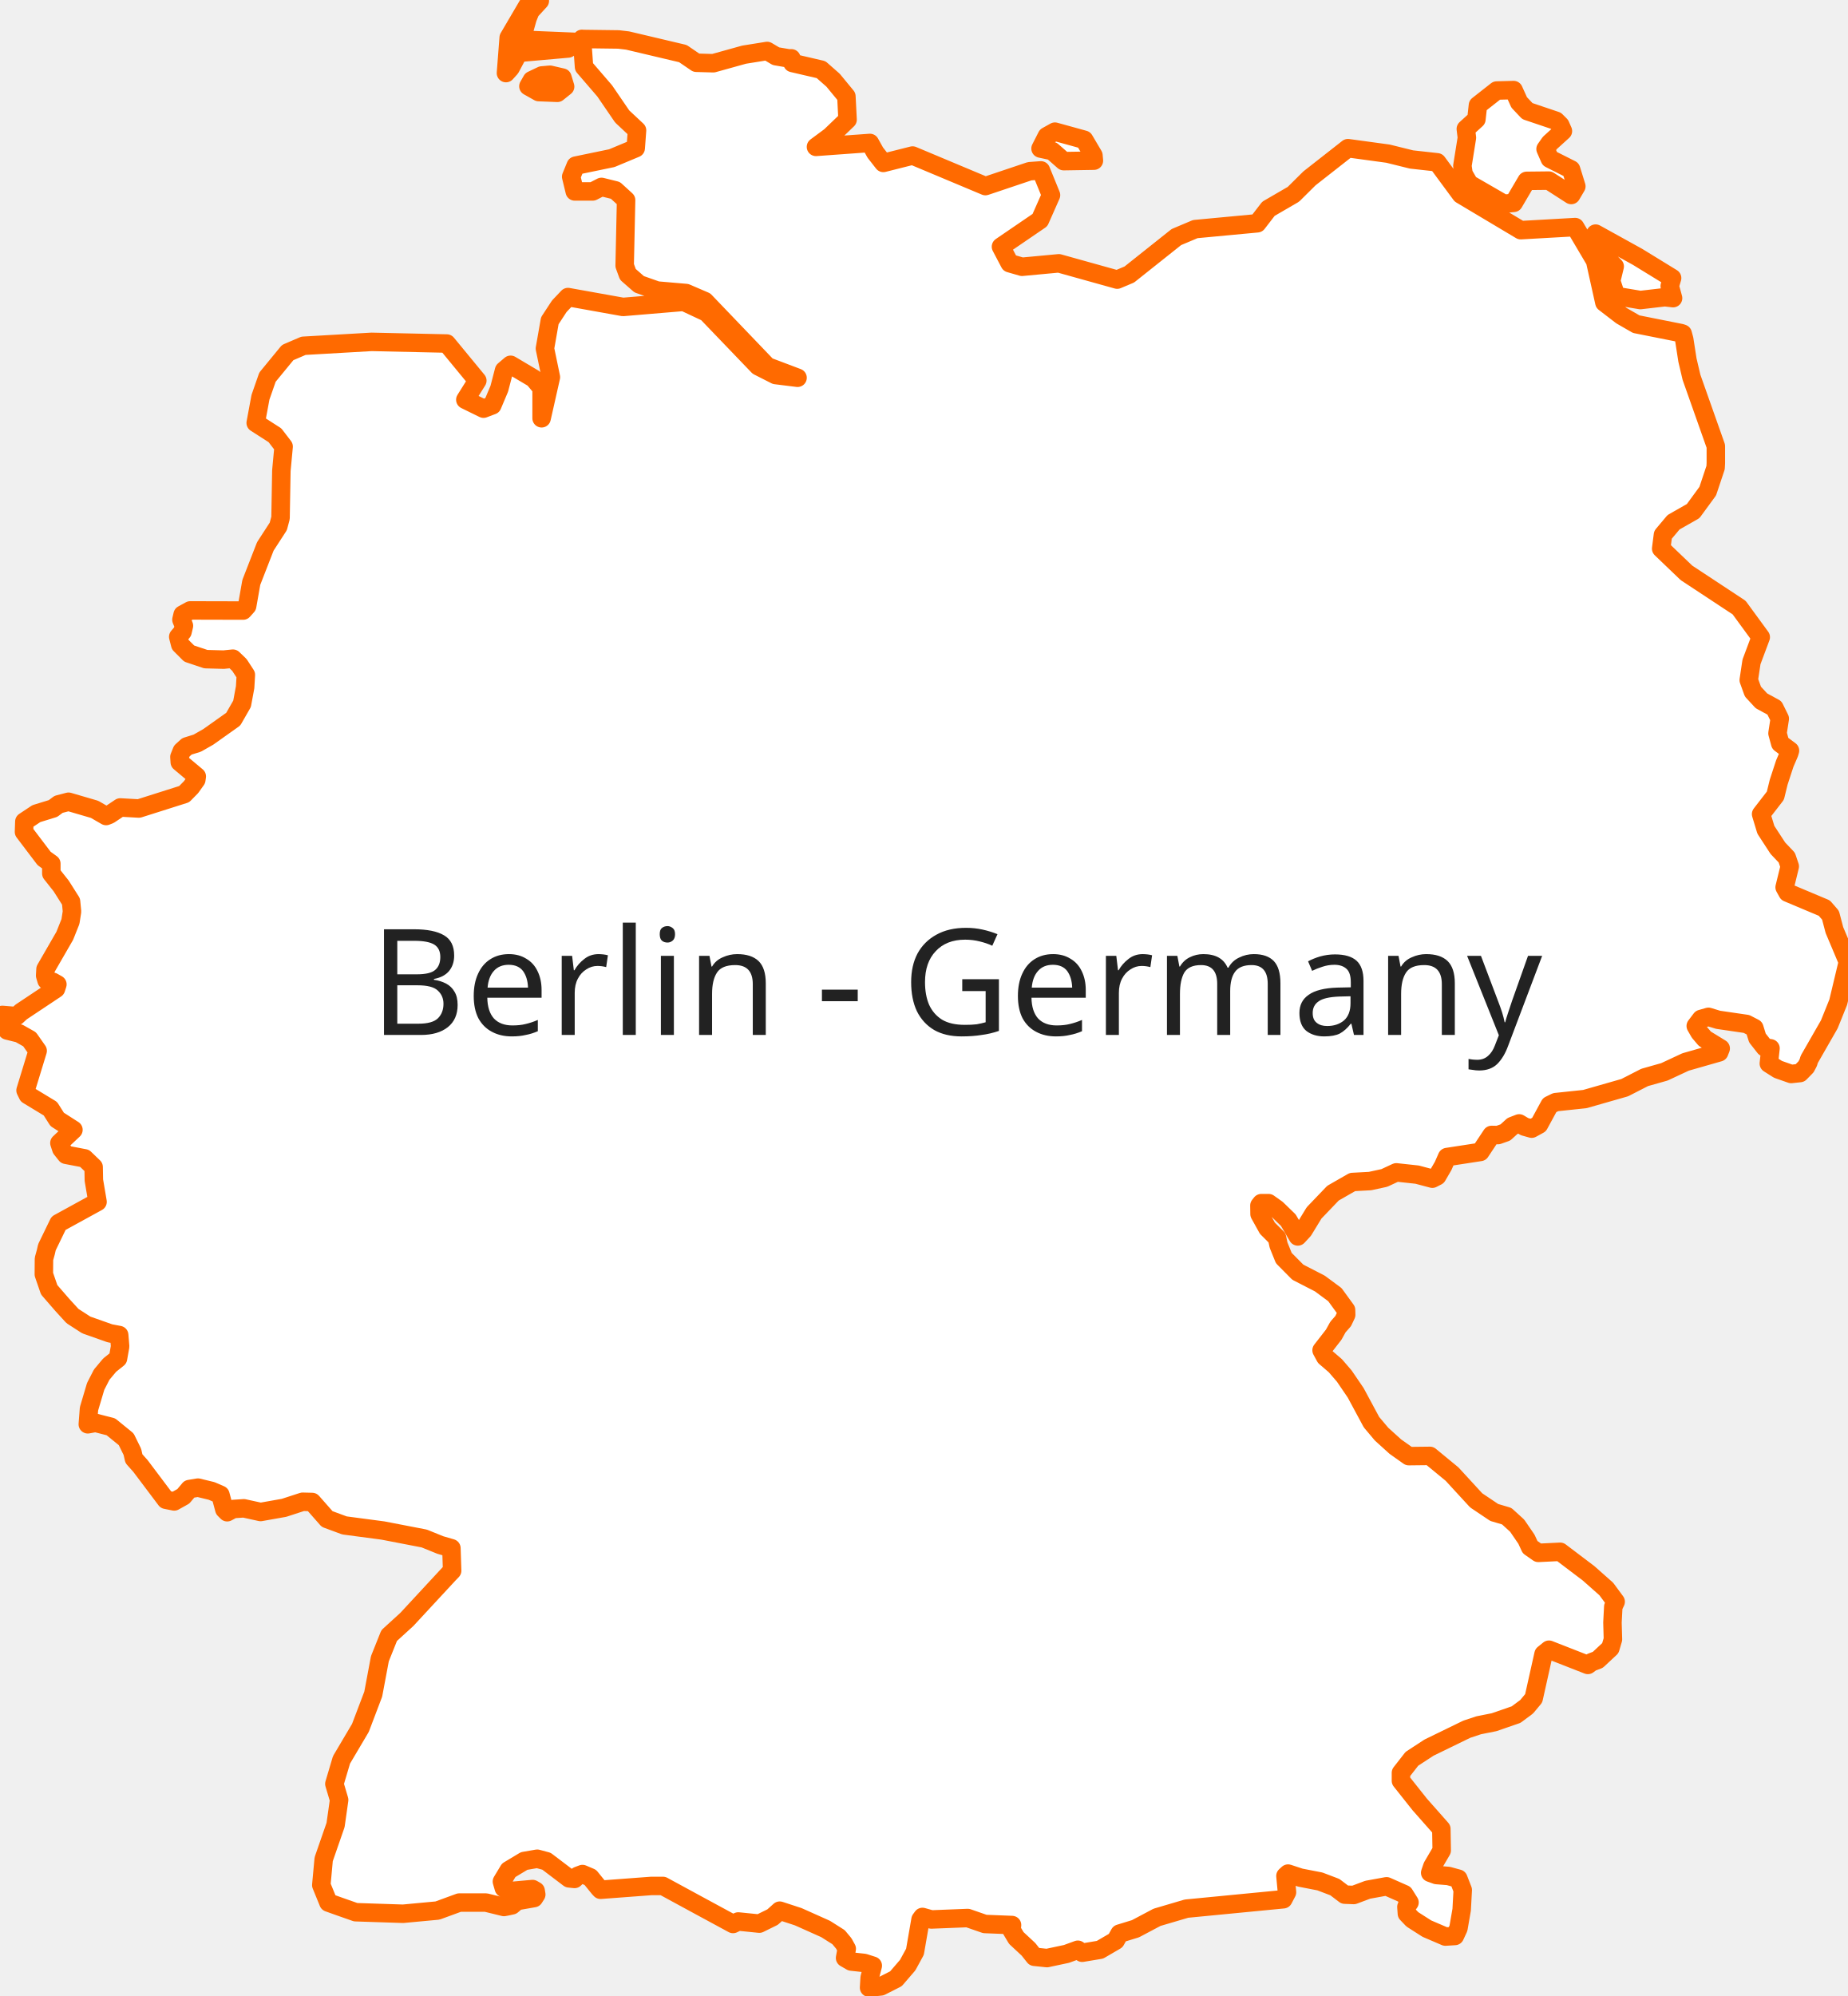
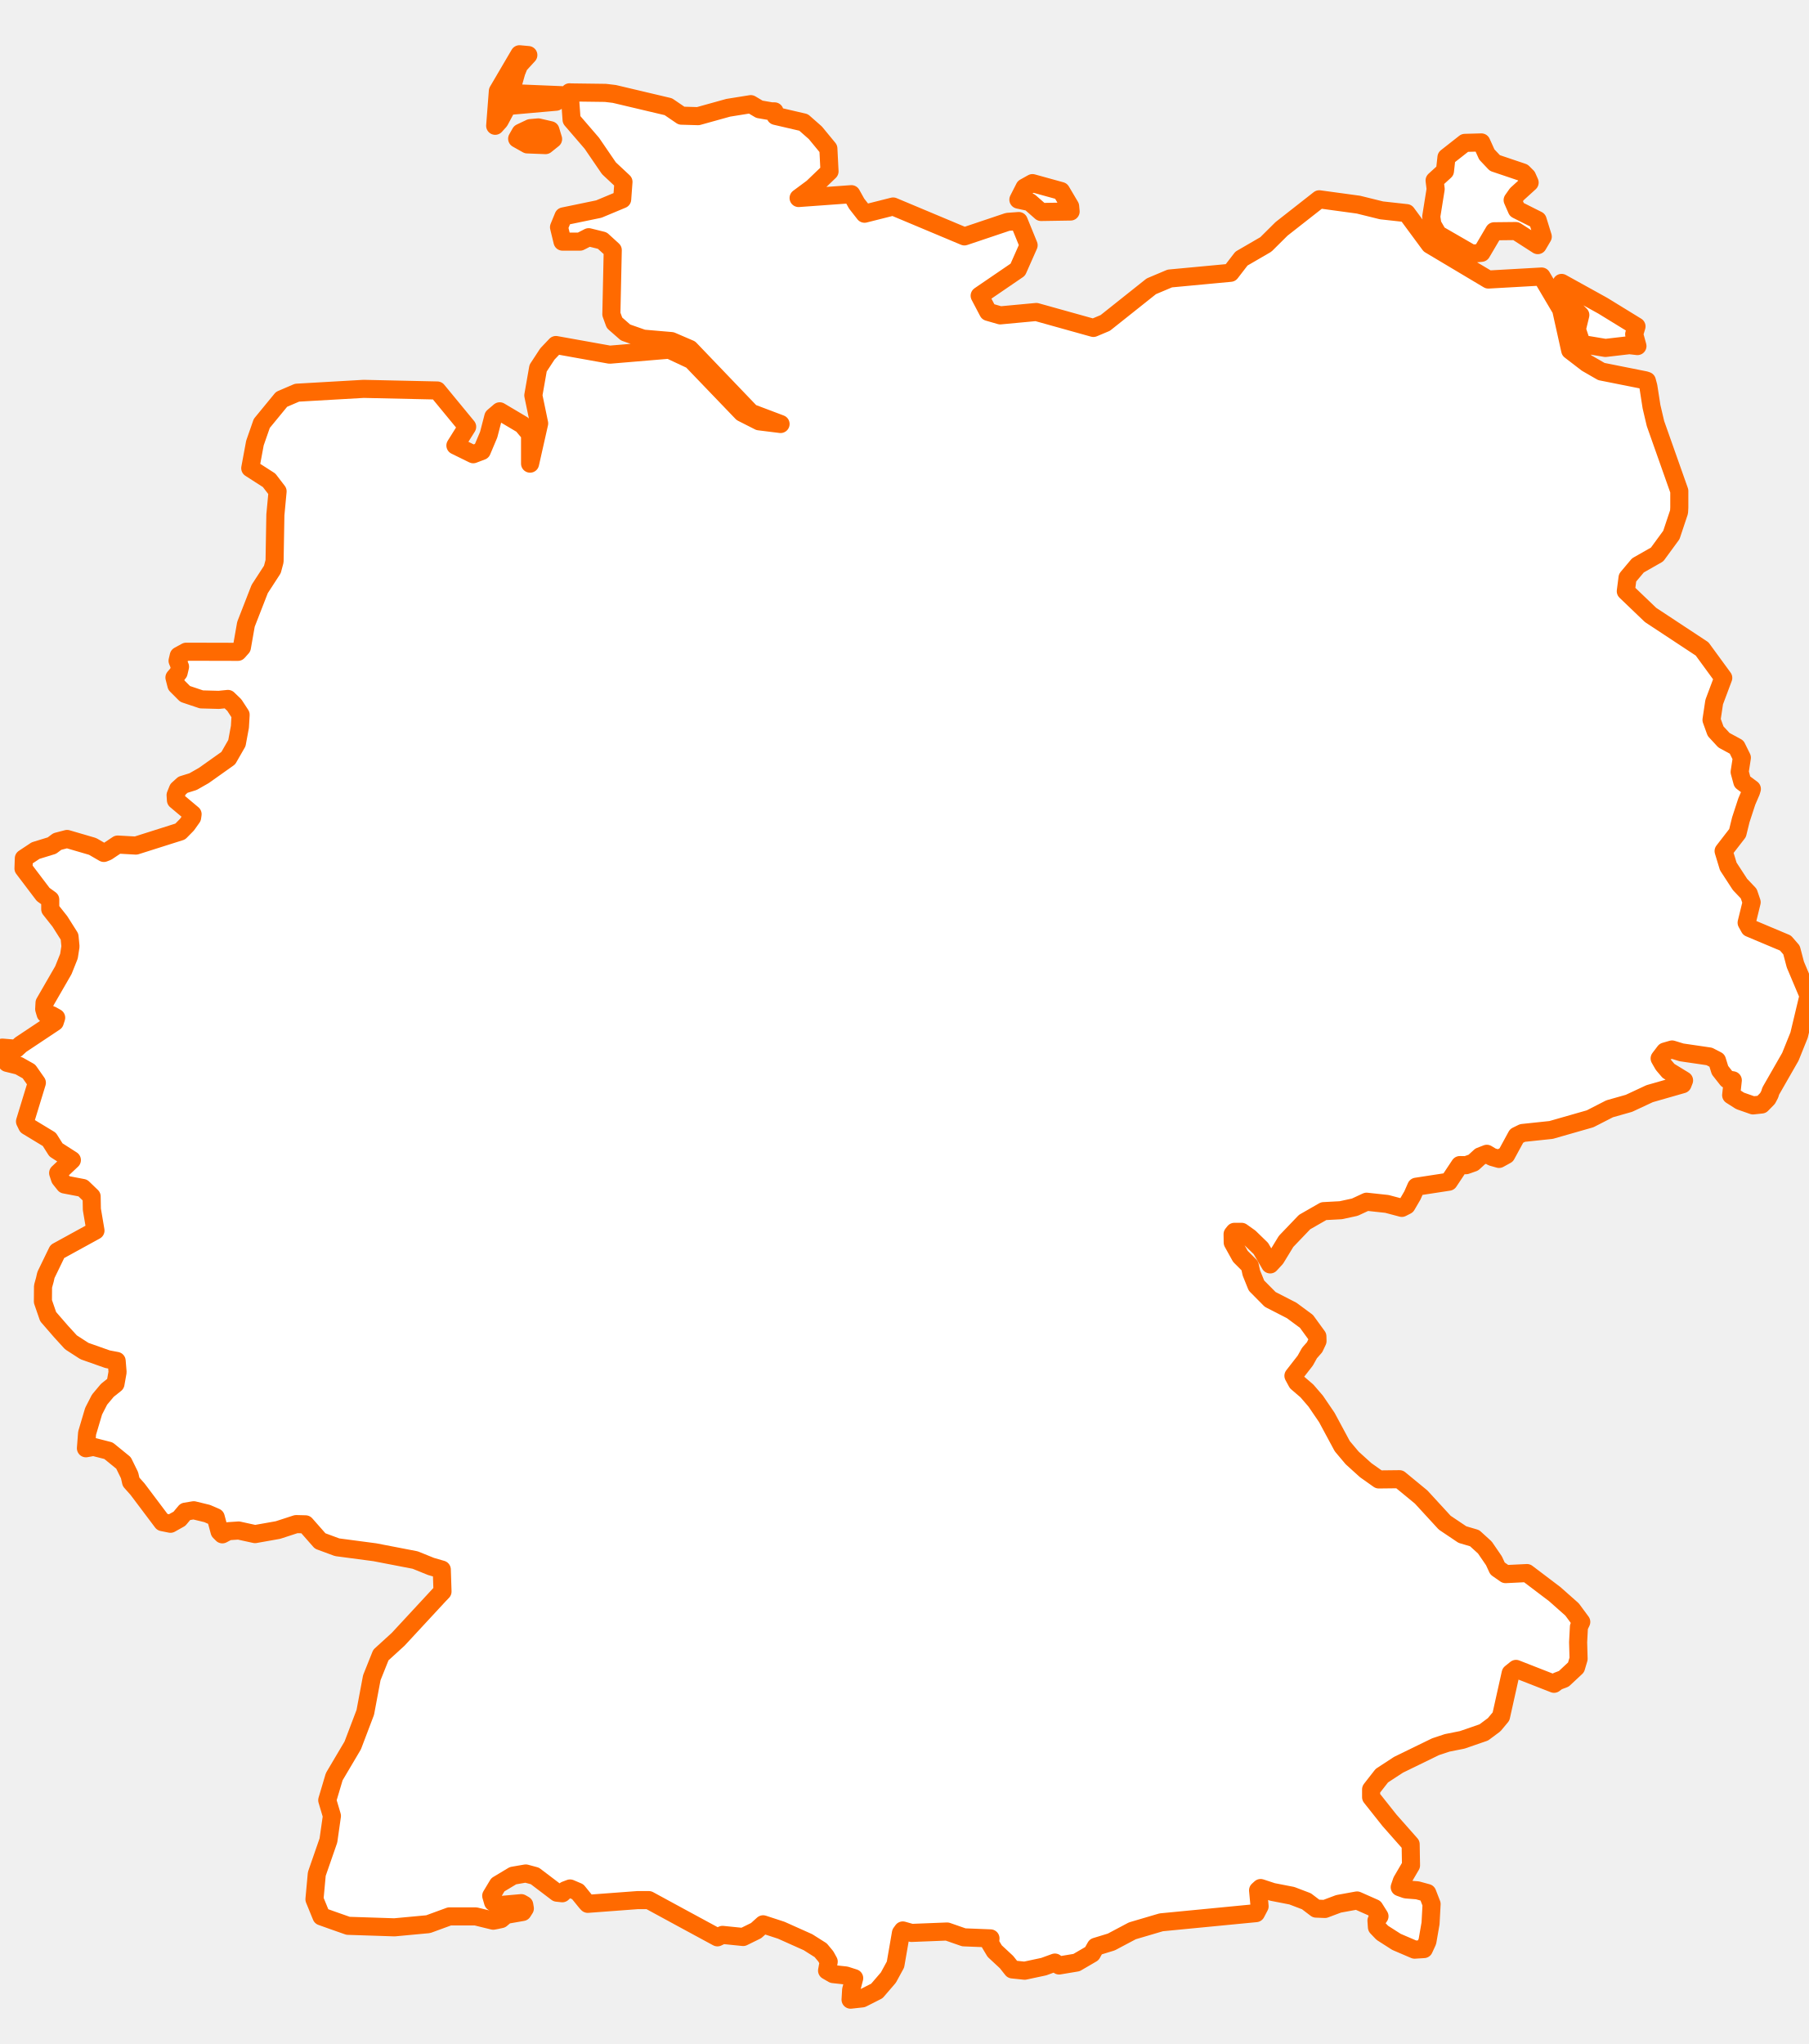
- <svg xmlns="http://www.w3.org/2000/svg" width="100px" height="108px" viewBox="0 0 100 108" version="1.1">
+ <svg xmlns="http://www.w3.org/2000/svg" width="100px" height="113px" viewBox="0 0 100 113" version="1.1">
  <defs />
  <g id="Assets" stroke="none" stroke-width="1" fill="none" fill-rule="evenodd">
-     <g id="germany">
-       <path d="M28.063,2.861 L30.75,2.623 L31.066,2.263 L28.423,2.154 L28.333,1.755 L28.551,0.984 L28.706,0.598 L29.214,0.045 L28.725,0 L27.529,2.038 L27.381,3.954 L27.625,3.684 L28.063,2.861 L28.063,2.861 Z M99.273,50.325 L99.061,49.521 L98.727,49.136 L96.74,48.3 L96.579,48.01 L96.856,46.879 L96.695,46.403 L96.212,45.895 L95.563,44.898 L95.306,44.05 L96.077,43.053 L96.257,42.32 L96.585,41.317 L96.823,40.764 L96.868,40.616 L96.341,40.224 L96.193,39.678 L96.315,38.887 L96.026,38.302 L95.325,37.922 L94.862,37.421 L94.637,36.797 L94.785,35.813 L95.286,34.476 L94.116,32.875 L91.267,30.997 L89.898,29.686 L89.994,28.94 L90.567,28.258 L91.628,27.654 L92.418,26.574 L92.843,25.301 L92.856,25.056 L92.856,24.143 L91.538,20.414 L91.319,19.482 L91.145,18.363 L91.062,18.055 L90.965,18.022 L88.547,17.54 L87.744,17.077 L86.824,16.37 L86.322,14.113 L85.242,12.287 L82.297,12.454 L79.062,10.525 L77.776,8.783 L76.387,8.629 L75.114,8.314 L72.947,8.018 L70.864,9.651 L69.995,10.513 L68.645,11.297 L68.041,12.081 L64.684,12.396 L63.662,12.827 L61.115,14.853 L60.459,15.129 L57.302,14.248 L55.308,14.435 L54.64,14.242 L54.17,13.348 L56.279,11.908 L56.877,10.558 L56.331,9.22 L55.72,9.265 L53.328,10.069 L49.386,8.416 L47.804,8.815 L47.367,8.256 L47.077,7.735 L44.158,7.947 L44.93,7.375 L45.868,6.475 L45.804,5.214 L45.084,4.34 L44.434,3.768 L42.885,3.408 L42.827,3.157 L42.666,3.157 L41.991,3.041 L41.515,2.758 L40.268,2.958 L38.602,3.421 L37.682,3.395 L36.956,2.9 L33.966,2.193 L33.477,2.135 L31.503,2.109 L31.496,2.103 L31.606,3.62 L32.725,4.919 L33.67,6.301 L34.474,7.053 L34.403,8.018 L33.11,8.558 L31.156,8.963 L30.911,9.561 L31.104,10.358 L32.075,10.358 L32.551,10.114 L33.303,10.3 L33.882,10.828 L33.805,14.37 L33.979,14.846 L34.589,15.38 L35.56,15.721 L37.129,15.856 L38.145,16.293 L41.528,19.823 L43.161,20.44 L41.972,20.292 L41.033,19.816 L38.242,16.91 L37.007,16.331 L33.715,16.608 L30.738,16.074 L30.268,16.569 L29.754,17.354 L29.49,18.858 L29.812,20.408 L29.31,22.632 L29.31,20.993 L28.879,20.479 L27.632,19.739 L27.278,20.041 L27.021,21.031 L26.641,21.932 L26.166,22.112 L25.182,21.629 L25.831,20.594 L24.179,18.588 L20.108,18.498 L16.423,18.71 L15.568,19.077 L14.475,20.408 L14.096,21.494 L13.838,22.883 L14.88,23.552 L15.349,24.163 L15.227,25.462 L15.182,28.027 L15.06,28.483 L14.359,29.564 L13.6,31.512 L13.375,32.791 L13.157,33.036 L10.295,33.029 L9.884,33.254 L9.819,33.531 L9.954,33.859 L9.877,34.187 L9.646,34.457 L9.755,34.881 L10.237,35.363 L11.138,35.665 L12.102,35.691 L12.604,35.64 L12.957,35.98 L13.305,36.514 L13.266,37.183 L13.099,38.083 L12.623,38.912 L11.273,39.87 L10.675,40.211 L10.115,40.385 L9.839,40.636 L9.71,40.957 L9.729,41.24 L10.649,42.011 L10.623,42.192 L10.34,42.59 L9.967,42.97 L7.517,43.747 L6.508,43.69 L5.922,44.082 L5.742,44.153 L5.119,43.793 L3.71,43.381 L3.17,43.522 L2.868,43.747 L1.968,44.024 L1.318,44.455 L1.299,45.014 L2.386,46.448 L2.778,46.731 L2.778,47.265 L3.312,47.94 L3.845,48.782 L3.897,49.322 L3.813,49.862 L3.505,50.634 L2.463,52.44 L2.444,52.788 L2.521,53.051 L2.855,53.122 L3.106,53.263 L3.029,53.501 L1.145,54.755 L0.9,54.98 L0.129,54.916 L0,55.128 L0.096,55.462 L0.392,55.758 L1.042,55.919 L1.601,56.234 L2.038,56.858 L1.383,58.999 L1.505,59.249 L2.727,59.989 L3.093,60.568 L3.974,61.133 L3.215,61.847 L3.318,62.162 L3.575,62.484 L4.578,62.676 L5.067,63.146 L5.08,63.86 L5.279,65.03 L3.17,66.187 L2.54,67.486 L2.482,67.743 L2.379,68.116 L2.373,68.952 L2.662,69.788 L3.376,70.611 L3.923,71.209 L4.669,71.691 L5.942,72.141 L6.45,72.237 L6.501,72.855 L6.385,73.504 L5.935,73.864 L5.504,74.378 L5.177,75.015 L4.816,76.23 L4.752,77.066 L5.17,76.989 L6,77.201 L6.829,77.876 L7.164,78.558 L7.247,78.924 L7.607,79.329 L8.977,81.149 L9.427,81.239 L9.922,80.962 L10.25,80.57 L10.713,80.493 L11.453,80.673 L11.928,80.879 L12.141,81.67 L12.295,81.824 L12.623,81.65 L13.195,81.612 L14.102,81.811 L15.369,81.586 L16.378,81.258 L16.893,81.271 L17.703,82.191 L18.642,82.538 L20.725,82.814 L22.957,83.245 L23.831,83.599 L24.429,83.772 L24.468,84.987 L24.288,85.174 L22.018,87.624 L21.06,88.498 L20.558,89.752 L20.198,91.668 L19.504,93.494 L18.481,95.223 L18.095,96.522 L18.353,97.39 L18.16,98.747 L17.517,100.599 L17.388,102 L17.774,102.945 L18.333,103.145 L19.246,103.466 L21.812,103.55 L23.677,103.376 L24.854,102.945 L26.301,102.945 L27.272,103.183 L27.445,103.151 L27.709,103.093 L27.979,102.862 L28.898,102.701 L29.021,102.508 L28.988,102.309 L28.821,102.213 L27.696,102.315 L27.265,102.161 L27.162,101.807 L27.529,101.197 L28.365,100.695 L29.072,100.573 L29.574,100.708 L30.795,101.634 L31.091,101.666 L31.265,101.499 L31.522,101.402 L31.946,101.582 L32.416,102.161 L32.5,102.251 L35.252,102.045 L35.876,102.045 L37.734,103.055 L39.669,104.103 L39.952,103.968 L41.091,104.084 L41.811,103.73 L42.197,103.383 L43.2,103.711 L44.679,104.373 L45.38,104.817 L45.663,105.157 L45.823,105.447 L45.733,105.942 L46.068,106.135 L46.769,106.212 L47.232,106.36 L47.064,107.009 L47.032,107.549 L47.675,107.478 L48.486,107.067 L49.122,106.328 L49.515,105.607 L49.817,103.865 L49.92,103.723 L50.402,103.859 L52.37,103.781 L53.296,104.103 L54.768,104.161 L54.742,104.431 L55,104.862 L55.656,105.472 L55.977,105.877 L56.659,105.948 L57.713,105.723 L58.331,105.498 L58.562,105.659 L59.527,105.498 L60.376,105.003 L60.588,104.624 L61.449,104.36 L62.613,103.743 L64.208,103.273 L69.449,102.765 L69.648,102.386 L69.565,101.505 L69.706,101.377 L70.368,101.595 L71.429,101.801 L72.24,102.11 L72.773,102.515 L73.262,102.534 L74.015,102.251 L75.037,102.065 L75.995,102.489 L76.278,102.939 L76.111,103.177 L76.137,103.543 L76.432,103.852 L77.217,104.354 L78.22,104.784 L78.734,104.752 L78.927,104.334 L79.101,103.331 L79.159,102.264 L78.921,101.653 L78.381,101.505 L77.738,101.454 L77.397,101.332 L77.513,100.991 L78.021,100.123 L78.001,98.959 L76.831,97.635 L75.815,96.355 L75.815,95.924 L76.407,95.166 L77.333,94.561 L79.378,93.565 L80.021,93.352 L80.857,93.185 L82.046,92.774 L82.618,92.349 L82.998,91.893 L83.532,89.501 L83.66,89.398 L83.827,89.263 L85.93,90.086 L86.117,89.945 L86.47,89.81 L87.146,89.18 L87.287,88.704 L87.261,87.791 L87.306,86.936 L87.435,86.666 L86.927,85.978 L85.969,85.129 L84.432,83.965 L83.249,84.023 L82.805,83.714 L82.606,83.284 L82.104,82.551 L81.538,82.036 L80.863,81.837 L79.886,81.181 L78.58,79.76 L77.384,78.776 L76.239,78.789 L75.513,78.275 L74.767,77.6 L74.22,76.95 L73.365,75.362 L72.748,74.456 L72.265,73.896 L71.719,73.427 L71.52,73.06 L72.175,72.218 L72.407,71.8 L72.69,71.479 L72.851,71.138 L72.844,70.881 L72.24,70.051 L71.423,69.447 L70.233,68.836 L69.475,68.071 L69.192,67.37 L69.108,66.978 L68.587,66.457 L68.163,65.692 L68.156,65.229 L68.259,65.1 L68.652,65.1 L69.095,65.415 L69.719,66.02 L70.233,66.901 L70.542,66.566 L71.114,65.628 L72.137,64.56 L73.191,63.956 L74.143,63.905 L74.915,63.737 L75.564,63.435 L76.69,63.557 L77.513,63.776 L77.776,63.641 L78.098,63.088 L78.31,62.606 L80.111,62.329 L80.721,61.41 L81.069,61.416 L81.467,61.275 L81.847,60.928 L82.213,60.786 L82.503,60.96 L82.889,61.069 L83.287,60.85 L83.86,59.796 L84.188,59.635 L85.769,59.468 L87.924,58.851 L89.004,58.298 L90.071,57.996 L91.216,57.462 L93.036,56.941 L93.119,56.729 L92.258,56.202 L91.968,55.861 L91.769,55.514 L92.058,55.134 L92.457,55.019 L92.978,55.179 L94.515,55.404 L94.939,55.623 L95.106,56.163 L95.505,56.671 L95.814,56.723 L95.724,57.546 L96.219,57.861 L96.933,58.111 L97.409,58.06 L97.736,57.726 L97.859,57.494 L97.91,57.321 L98.997,55.424 L99.479,54.228 L100,52.048 L99.273,50.325 L99.273,50.325 Z M29.323,4.083 L28.783,4.34 L28.596,4.668 L29.156,4.983 L30.165,5.022 L30.583,4.687 L30.435,4.199 L29.767,4.044 L29.323,4.083 L29.323,4.083 Z M79.204,9.413 L79.513,9.947 L81.384,11.027 L81.918,10.975 L82.618,9.786 L83.821,9.773 L85.03,10.551 L85.306,10.082 L85.023,9.169 L83.872,8.59 L83.641,8.063 L83.872,7.735 L84.58,7.092 L84.438,6.77 L84.2,6.533 L82.657,6.012 L82.213,5.542 L81.911,4.874 L80.998,4.899 L79.982,5.697 L79.898,6.455 L79.326,6.976 L79.384,7.452 L79.14,8.976 L79.204,9.413 L79.204,9.413 Z M57.565,8.719 L59.199,8.693 L59.173,8.41 L58.671,7.561 L57.09,7.124 L56.652,7.368 L56.311,8.037 L56.942,8.172 L57.565,8.719 L57.565,8.719 Z M86.85,13.882 L87.383,14.415 L87.191,15.206 L87.461,16.016 L88.772,16.235 L90.097,16.081 L90.541,16.132 L90.361,15.476 L90.489,15.045 L88.625,13.901 L86.348,12.641 L86.284,13.11 L86.361,13.56 L86.85,13.882 L86.85,13.882 Z" id="Stroke-163" stroke="#FF6A00" stroke-linecap="round" stroke-linejoin="round" fill="#FFFFFF" />
-       <text id="Berlin---Germany" font-family="Fira Sans" font-size="8" font-weight="normal" fill="#222222">
-         <tspan x="20" y="56">Berlin - Germany</tspan>
-       </text>
+     <g id="germany" stroke="#FF6A00" fill="#FFFFFF" stroke-linecap="round" stroke-linejoin="round">
+       <path d="M28.063,5.861 L30.75,5.623 L31.066,5.263 L28.423,5.154 L28.333,4.755 L28.551,3.984 L28.706,3.598 L29.214,3.045 L28.725,3 L27.529,5.038 L27.381,6.954 L27.625,6.684 L28.063,5.861 L28.063,5.861 Z M99.273,53.325 L99.061,52.521 L98.727,52.136 L96.74,51.3 L96.579,51.01 L96.856,49.879 L96.695,49.403 L96.212,48.895 L95.563,47.898 L95.306,47.05 L96.077,46.053 L96.257,45.32 L96.585,44.317 L96.823,43.764 L96.868,43.616 L96.341,43.224 L96.193,42.678 L96.315,41.887 L96.026,41.302 L95.325,40.922 L94.862,40.421 L94.637,39.797 L94.785,38.813 L95.286,37.476 L94.116,35.875 L91.267,33.997 L89.898,32.686 L89.994,31.94 L90.567,31.258 L91.628,30.654 L92.418,29.574 L92.843,28.301 L92.856,28.056 L92.856,27.143 L91.538,23.414 L91.319,22.482 L91.145,21.363 L91.062,21.055 L90.965,21.022 L88.547,20.54 L87.744,20.077 L86.824,19.37 L86.322,17.113 L85.242,15.287 L82.297,15.454 L79.062,13.525 L77.776,11.783 L76.387,11.629 L75.114,11.314 L72.947,11.018 L70.864,12.651 L69.995,13.513 L68.645,14.297 L68.041,15.081 L64.684,15.396 L63.662,15.827 L61.115,17.853 L60.459,18.129 L57.302,17.248 L55.308,17.435 L54.64,17.242 L54.17,16.348 L56.279,14.908 L56.877,13.558 L56.331,12.22 L55.72,12.265 L53.328,13.069 L49.386,11.416 L47.804,11.815 L47.367,11.256 L47.077,10.735 L44.158,10.947 L44.93,10.375 L45.868,9.475 L45.804,8.214 L45.084,7.34 L44.434,6.768 L42.885,6.408 L42.827,6.157 L42.666,6.157 L41.991,6.041 L41.515,5.758 L40.268,5.958 L38.602,6.421 L37.682,6.395 L36.956,5.9 L33.966,5.193 L33.477,5.135 L31.503,5.109 L31.496,5.103 L31.606,6.62 L32.725,7.919 L33.67,9.301 L34.474,10.053 L34.403,11.018 L33.11,11.558 L31.156,11.963 L30.911,12.561 L31.104,13.358 L32.075,13.358 L32.551,13.114 L33.303,13.3 L33.882,13.828 L33.805,17.37 L33.979,17.846 L34.589,18.38 L35.56,18.721 L37.129,18.856 L38.145,19.293 L41.528,22.823 L43.161,23.44 L41.972,23.292 L41.033,22.816 L38.242,19.91 L37.007,19.331 L33.715,19.608 L30.738,19.074 L30.268,19.569 L29.754,20.354 L29.49,21.858 L29.812,23.408 L29.31,25.632 L29.31,23.993 L28.879,23.479 L27.632,22.739 L27.278,23.041 L27.021,24.031 L26.641,24.932 L26.166,25.112 L25.182,24.629 L25.831,23.594 L24.179,21.588 L20.108,21.498 L16.423,21.71 L15.568,22.077 L14.475,23.408 L14.096,24.494 L13.838,25.883 L14.88,26.552 L15.349,27.163 L15.227,28.462 L15.182,31.027 L15.06,31.483 L14.359,32.564 L13.6,34.512 L13.375,35.791 L13.157,36.036 L10.295,36.029 L9.884,36.254 L9.819,36.531 L9.954,36.859 L9.877,37.187 L9.646,37.457 L9.755,37.881 L10.237,38.363 L11.138,38.665 L12.102,38.691 L12.604,38.64 L12.957,38.98 L13.305,39.514 L13.266,40.183 L13.099,41.083 L12.623,41.912 L11.273,42.87 L10.675,43.211 L10.115,43.385 L9.839,43.636 L9.71,43.957 L9.729,44.24 L10.649,45.011 L10.623,45.192 L10.34,45.59 L9.967,45.97 L7.517,46.747 L6.508,46.69 L5.922,47.082 L5.742,47.153 L5.119,46.793 L3.71,46.381 L3.17,46.522 L2.868,46.747 L1.968,47.024 L1.318,47.455 L1.299,48.014 L2.386,49.448 L2.778,49.731 L2.778,50.265 L3.312,50.94 L3.845,51.782 L3.897,52.322 L3.813,52.862 L3.505,53.634 L2.463,55.44 L2.444,55.788 L2.521,56.051 L2.855,56.122 L3.106,56.263 L3.029,56.501 L1.145,57.755 L0.9,57.98 L0.129,57.916 L0,58.128 L0.096,58.462 L0.392,58.758 L1.042,58.919 L1.601,59.234 L2.038,59.858 L1.383,61.999 L1.505,62.249 L2.727,62.989 L3.093,63.568 L3.974,64.133 L3.215,64.847 L3.318,65.162 L3.575,65.484 L4.578,65.676 L5.067,66.146 L5.08,66.86 L5.279,68.03 L3.17,69.187 L2.54,70.486 L2.482,70.743 L2.379,71.116 L2.373,71.952 L2.662,72.788 L3.376,73.611 L3.923,74.209 L4.669,74.691 L5.942,75.141 L6.45,75.237 L6.501,75.855 L6.385,76.504 L5.935,76.864 L5.504,77.378 L5.177,78.015 L4.816,79.23 L4.752,80.066 L5.17,79.989 L6,80.201 L6.829,80.876 L7.164,81.558 L7.247,81.924 L7.607,82.329 L8.977,84.149 L9.427,84.239 L9.922,83.962 L10.25,83.57 L10.713,83.493 L11.453,83.673 L11.928,83.879 L12.141,84.67 L12.295,84.824 L12.623,84.65 L13.195,84.612 L14.102,84.811 L15.369,84.586 L16.378,84.258 L16.893,84.271 L17.703,85.191 L18.642,85.538 L20.725,85.814 L22.957,86.245 L23.831,86.599 L24.429,86.772 L24.468,87.987 L24.288,88.174 L22.018,90.624 L21.06,91.498 L20.558,92.752 L20.198,94.668 L19.504,96.494 L18.481,98.223 L18.095,99.522 L18.353,100.39 L18.16,101.747 L17.517,103.599 L17.388,105 L17.774,105.945 L18.333,106.145 L19.246,106.466 L21.812,106.55 L23.677,106.376 L24.854,105.945 L26.301,105.945 L27.272,106.183 L27.445,106.151 L27.709,106.093 L27.979,105.862 L28.898,105.701 L29.021,105.508 L28.988,105.309 L28.821,105.213 L27.696,105.315 L27.265,105.161 L27.162,104.807 L27.529,104.197 L28.365,103.695 L29.072,103.573 L29.574,103.708 L30.795,104.634 L31.091,104.666 L31.265,104.499 L31.522,104.402 L31.946,104.582 L32.416,105.161 L32.5,105.251 L35.252,105.045 L35.876,105.045 L37.734,106.055 L39.669,107.103 L39.952,106.968 L41.091,107.084 L41.811,106.73 L42.197,106.383 L43.2,106.711 L44.679,107.373 L45.38,107.817 L45.663,108.157 L45.823,108.447 L45.733,108.942 L46.068,109.135 L46.769,109.212 L47.232,109.36 L47.064,110.009 L47.032,110.549 L47.675,110.478 L48.486,110.067 L49.122,109.328 L49.515,108.607 L49.817,106.865 L49.92,106.723 L50.402,106.859 L52.37,106.781 L53.296,107.103 L54.768,107.161 L54.742,107.431 L55,107.862 L55.656,108.472 L55.977,108.877 L56.659,108.948 L57.713,108.723 L58.331,108.498 L58.562,108.659 L59.527,108.498 L60.376,108.003 L60.588,107.624 L61.449,107.36 L62.613,106.743 L64.208,106.273 L69.449,105.765 L69.648,105.386 L69.565,104.505 L69.706,104.377 L70.368,104.595 L71.429,104.801 L72.24,105.11 L72.773,105.515 L73.262,105.534 L74.015,105.251 L75.037,105.065 L75.995,105.489 L76.278,105.939 L76.111,106.177 L76.137,106.543 L76.432,106.852 L77.217,107.354 L78.22,107.784 L78.734,107.752 L78.927,107.334 L79.101,106.331 L79.159,105.264 L78.921,104.653 L78.381,104.505 L77.738,104.454 L77.397,104.332 L77.513,103.991 L78.021,103.123 L78.001,101.959 L76.831,100.635 L75.815,99.355 L75.815,98.924 L76.407,98.166 L77.333,97.561 L79.378,96.565 L80.021,96.352 L80.857,96.185 L82.046,95.774 L82.618,95.349 L82.998,94.893 L83.532,92.501 L83.66,92.398 L83.827,92.263 L85.93,93.086 L86.117,92.945 L86.47,92.81 L87.146,92.18 L87.287,91.704 L87.261,90.791 L87.306,89.936 L87.435,89.666 L86.927,88.978 L85.969,88.129 L84.432,86.965 L83.249,87.023 L82.805,86.714 L82.606,86.284 L82.104,85.551 L81.538,85.036 L80.863,84.837 L79.886,84.181 L78.58,82.76 L77.384,81.776 L76.239,81.789 L75.513,81.275 L74.767,80.6 L74.22,79.95 L73.365,78.362 L72.748,77.456 L72.265,76.896 L71.719,76.427 L71.52,76.06 L72.175,75.218 L72.407,74.8 L72.69,74.479 L72.851,74.138 L72.844,73.881 L72.24,73.051 L71.423,72.447 L70.233,71.836 L69.475,71.071 L69.192,70.37 L69.108,69.978 L68.587,69.457 L68.163,68.692 L68.156,68.229 L68.259,68.1 L68.652,68.1 L69.095,68.415 L69.719,69.02 L70.233,69.901 L70.542,69.566 L71.114,68.628 L72.137,67.56 L73.191,66.956 L74.143,66.905 L74.915,66.737 L75.564,66.435 L76.69,66.557 L77.513,66.776 L77.776,66.641 L78.098,66.088 L78.31,65.606 L80.111,65.329 L80.721,64.41 L81.069,64.416 L81.467,64.275 L81.847,63.928 L82.213,63.786 L82.503,63.96 L82.889,64.069 L83.287,63.85 L83.86,62.796 L84.188,62.635 L85.769,62.468 L87.924,61.851 L89.004,61.298 L90.071,60.996 L91.216,60.462 L93.036,59.941 L93.119,59.729 L92.258,59.202 L91.968,58.861 L91.769,58.514 L92.058,58.134 L92.457,58.019 L92.978,58.179 L94.515,58.404 L94.939,58.623 L95.106,59.163 L95.505,59.671 L95.814,59.723 L95.724,60.546 L96.219,60.861 L96.933,61.111 L97.409,61.06 L97.736,60.726 L97.859,60.494 L97.91,60.321 L98.997,58.424 L99.479,57.228 L100,55.048 L99.273,53.325 L99.273,53.325 Z M29.323,7.083 L28.783,7.34 L28.596,7.668 L29.156,7.983 L30.165,8.022 L30.583,7.687 L30.435,7.199 L29.767,7.044 L29.323,7.083 L29.323,7.083 Z M79.204,12.413 L79.513,12.947 L81.384,14.027 L81.918,13.975 L82.618,12.786 L83.821,12.773 L85.03,13.551 L85.306,13.082 L85.023,12.169 L83.872,11.59 L83.641,11.063 L83.872,10.735 L84.58,10.092 L84.438,9.77 L84.2,9.533 L82.657,9.012 L82.213,8.542 L81.911,7.874 L80.998,7.899 L79.982,8.697 L79.898,9.455 L79.326,9.976 L79.384,10.452 L79.14,11.976 L79.204,12.413 L79.204,12.413 Z M57.565,11.719 L59.199,11.693 L59.173,11.41 L58.671,10.561 L57.09,10.124 L56.652,10.368 L56.311,11.037 L56.942,11.172 L57.565,11.719 L57.565,11.719 Z M86.85,16.882 L87.383,17.415 L87.191,18.206 L87.461,19.016 L88.772,19.235 L90.097,19.081 L90.541,19.132 L90.361,18.476 L90.489,18.045 L88.625,16.901 L86.348,15.641 L86.284,16.11 L86.361,16.56 L86.85,16.882 L86.85,16.882 Z" id="Stroke-163" />
    </g>
  </g>
</svg>
